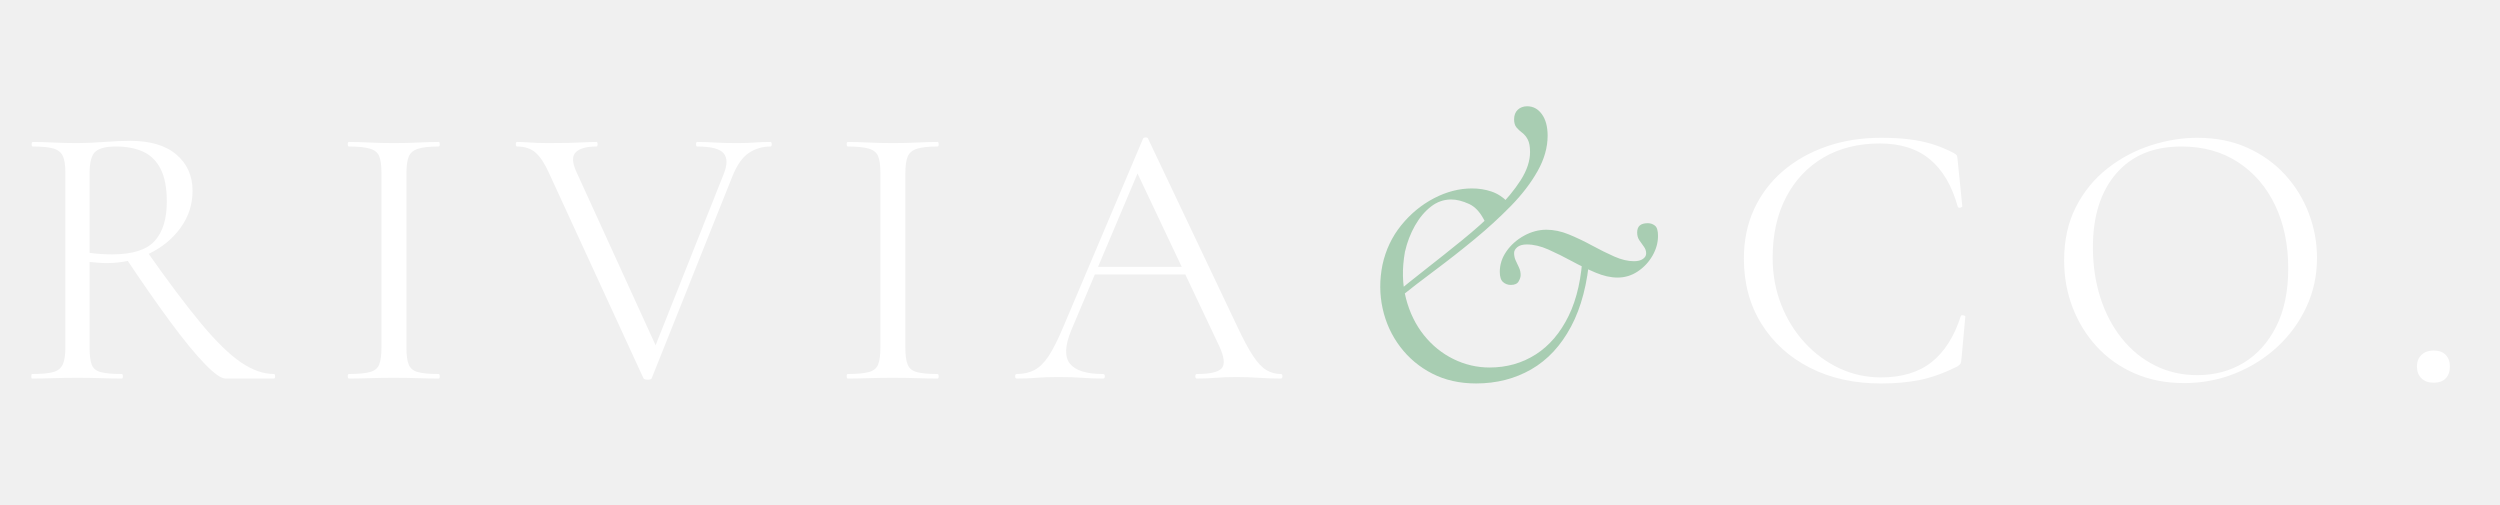
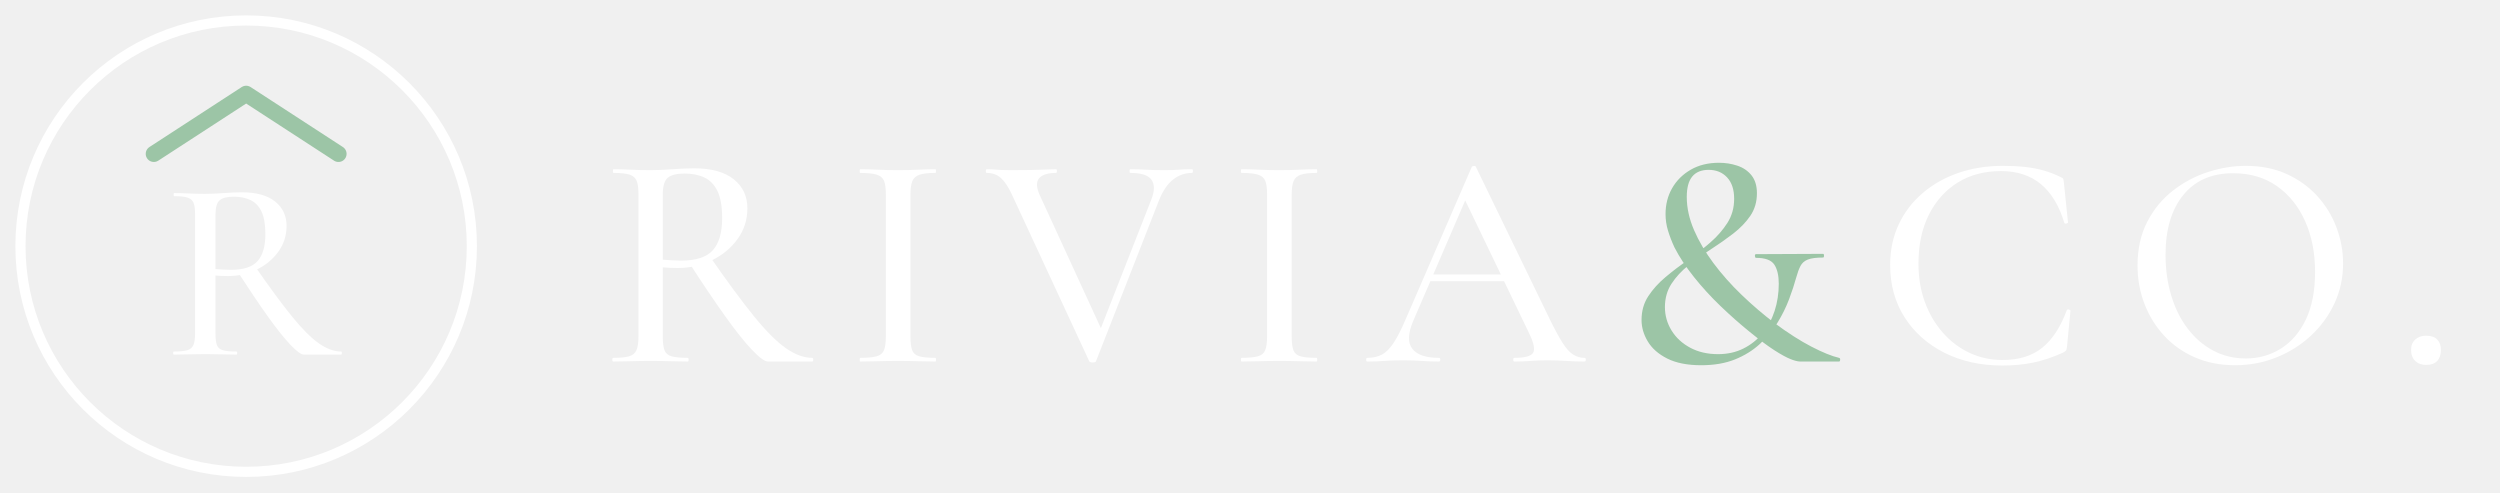
- <svg xmlns="http://www.w3.org/2000/svg" viewBox="0 0 317 64" width="317" height="64">
-   <path d="M28.592 48.0Q27.776 48.0 25.976 46.152Q24.176 44.304 21.608 40.824Q19.04 37.344 15.872 32.592L18.56 31.776Q22.64 37.584 25.496 41.016Q28.352 44.448 30.536 45.936Q32.72 47.424 34.736 47.424Q34.88 47.424 34.88 47.712Q34.88 48.0 34.736 48.0Q32.336 48.0 30.824 48.0Q29.312 48.0 28.592 48.0ZM16.496 17.856Q20.336 17.856 22.376 19.608Q24.416 21.36 24.416 24.192Q24.416 26.784 22.904 28.872Q21.392 30.96 18.92 32.16Q16.448 33.36 13.52 33.36Q13.04 33.36 12.44 33.312Q11.84 33.264 11.36 33.216V44.112Q11.36 45.504 11.624 46.224Q11.888 46.944 12.776 47.184Q13.664 47.424 15.44 47.424Q15.584 47.424 15.584 47.712Q15.584 48.0 15.44 48.0Q14.288 48.0 12.872 47.952Q11.456 47.904 9.776 47.904Q8.192 47.904 6.728 47.952Q5.264 48.0 4.064 48.0Q3.968 48.0 3.968 47.712Q3.968 47.424 4.064 47.424Q5.84 47.424 6.728 47.184Q7.616 46.944 7.952 46.224Q8.288 45.504 8.288 44.112V21.888Q8.288 20.496 7.976 19.8Q7.664 19.104 6.8 18.84Q5.936 18.576 4.16 18.576Q4.016 18.576 4.016 18.288Q4.016 18.0 4.16 18.0Q5.312 18.0 6.752 18.072Q8.192 18.144 9.776 18.144Q11.264 18.144 13.208 18.0Q15.152 17.856 16.496 17.856ZM21.152 25.584Q21.152 22.944 20.36 21.408Q19.568 19.872 18.128 19.224Q16.688 18.576 14.672 18.576Q12.896 18.576 12.128 19.2Q11.36 19.824 11.36 21.984V32.064Q12.032 32.16 12.8 32.208Q13.568 32.256 14.192 32.256Q18.08 32.256 19.616 30.552Q21.152 28.848 21.152 25.584Z" fill="#ffffff" />
-   <path d="M51.536 44.112Q51.536 45.504 51.824 46.224Q52.112 46.944 53.0 47.184Q53.888 47.424 55.616 47.424Q55.76 47.424 55.76 47.712Q55.76 48.0 55.616 48.0Q54.464 48.0 53.048 47.952Q51.632 47.904 49.904 47.904Q48.32 47.904 46.856 47.952Q45.392 48.0 44.24 48.0Q44.096 48.0 44.096 47.712Q44.096 47.424 44.24 47.424Q45.968 47.424 46.88 47.184Q47.792 46.944 48.08 46.224Q48.368 45.504 48.368 44.112V21.888Q48.368 20.496 48.08 19.8Q47.792 19.104 46.88 18.84Q45.968 18.576 44.24 18.576Q44.096 18.576 44.096 18.288Q44.096 18.0 44.24 18.0Q45.392 18.0 46.856 18.072Q48.32 18.144 49.904 18.144Q51.632 18.144 53.072 18.072Q54.512 18.0 55.616 18.0Q55.76 18.0 55.76 18.288Q55.76 18.576 55.616 18.576Q53.888 18.576 53.0 18.864Q52.112 19.152 51.824 19.872Q51.536 20.592 51.536 21.984Z" fill="#ffffff" />
-   <path d="M97.712 18.0Q97.856 18.0 97.856 18.288Q97.856 18.576 97.712 18.576Q96.176 18.576 94.952 19.392Q93.728 20.208 92.864 22.368L82.64 47.952Q82.592 48.144 82.136 48.144Q81.68 48.144 81.584 47.952L69.632 21.984Q68.816 20.16 67.928 19.368Q67.04 18.576 65.552 18.576Q65.408 18.576 65.408 18.288Q65.408 18.0 65.552 18.0Q66.224 18.0 66.848 18.048Q67.472 18.096 68.144 18.12Q68.816 18.144 69.536 18.144Q70.976 18.144 72.08 18.12Q73.184 18.096 74.048 18.048Q74.912 18.0 75.632 18.0Q75.776 18.0 75.776 18.288Q75.776 18.576 75.632 18.576Q73.76 18.576 73.016 19.296Q72.272 20.016 73.088 21.792L83.456 44.496L81.968 46.704L91.76 22.08Q92.48 20.304 91.76 19.44Q91.04 18.576 88.4 18.576Q88.256 18.576 88.256 18.288Q88.256 18.0 88.4 18.0Q89.6 18.0 90.656 18.072Q91.712 18.144 93.44 18.144Q94.832 18.144 95.672 18.072Q96.512 18.0 97.712 18.0Z" fill="#ffffff" />
-   <path d="M114.8 44.112Q114.8 45.504 115.088 46.224Q115.376 46.944 116.264 47.184Q117.152 47.424 118.88 47.424Q119.024 47.424 119.024 47.712Q119.024 48.0 118.88 48.0Q117.728 48.0 116.312 47.952Q114.896 47.904 113.168 47.904Q111.584 47.904 110.12 47.952Q108.656 48.0 107.504 48.0Q107.36 48.0 107.36 47.712Q107.36 47.424 107.504 47.424Q109.232 47.424 110.144 47.184Q111.056 46.944 111.344 46.224Q111.632 45.504 111.632 44.112V21.888Q111.632 20.496 111.344 19.8Q111.056 19.104 110.144 18.84Q109.232 18.576 107.504 18.576Q107.36 18.576 107.36 18.288Q107.36 18.0 107.504 18.0Q108.656 18.0 110.12 18.072Q111.584 18.144 113.168 18.144Q114.896 18.144 116.336 18.072Q117.776 18.0 118.88 18.0Q119.024 18.0 119.024 18.288Q119.024 18.576 118.88 18.576Q117.152 18.576 116.264 18.864Q115.376 19.152 115.088 19.872Q114.8 20.592 114.8 21.984Z" fill="#ffffff" />
-   <path d="M138.176 34.8 138.656 33.84H151.376L151.712 34.8ZM162.416 47.424Q162.608 47.424 162.608 47.712Q162.608 48.0 162.416 48.0Q161.024 48.0 159.584 47.904Q158.144 47.808 156.8 47.808Q155.312 47.808 154.208 47.904Q153.104 48.0 151.76 48.0Q151.568 48.0 151.568 47.712Q151.568 47.424 151.76 47.424Q154.304 47.424 154.928 46.68Q155.552 45.936 154.592 43.872L143.936 21.36L145.136 19.872L135.824 41.904Q134.624 44.832 135.68 46.128Q136.736 47.424 139.856 47.424Q140.096 47.424 140.096 47.712Q140.096 48.0 139.856 48.0Q138.416 48.0 137.216 47.904Q136.016 47.808 134.192 47.808Q132.464 47.808 131.432 47.904Q130.4 48.0 128.912 48.0Q128.72 48.0 128.72 47.712Q128.72 47.424 128.912 47.424Q130.208 47.424 131.168 46.92Q132.128 46.416 132.968 45.144Q133.808 43.872 134.816 41.472L144.944 17.568Q145.04 17.424 145.28 17.424Q145.52 17.424 145.568 17.568L156.896 41.424Q158 43.776 158.864 45.096Q159.728 46.416 160.568 46.92Q161.408 47.424 162.416 47.424Z" fill="#ffffff" />
-   <path d="M187.167 48.622Q184.056 48.622 181.62 47.378Q179.183 46.134 177.55 43.982Q175.917 41.831 175.321 39.135Q174.725 36.44 175.295 33.588Q175.917 30.737 177.68 28.56Q179.443 26.383 181.827 25.139Q184.212 23.894 186.648 23.894Q187.944 23.894 189.111 24.283Q190.277 24.672 191.21 25.657L188.359 28.249Q187.53 26.435 186.285 25.864Q185.041 25.294 184.004 25.294Q182.605 25.294 181.438 26.201Q180.272 27.108 179.417 28.612Q178.561 30.115 178.147 31.93Q177.576 35.144 178.276 37.839Q178.976 40.535 180.557 42.505Q182.138 44.475 184.316 45.538Q186.493 46.6 188.877 46.6Q192.143 46.6 194.735 44.941Q197.327 43.283 198.908 40.043Q200.49 36.803 200.697 31.981L201.578 32.292Q201.164 37.736 199.22 41.39Q197.276 45.045 194.165 46.834Q191.055 48.622 187.167 48.622ZM177.265 37.891 176.747 37.373Q178.561 35.869 180.816 34.107Q183.071 32.344 185.404 30.452Q187.737 28.56 189.681 26.642Q191.625 24.724 192.817 22.858Q194.01 20.991 194.01 19.281Q194.01 18.244 193.724 17.7Q193.439 17.155 193.025 16.844Q192.61 16.533 192.299 16.17Q191.988 15.807 191.988 15.133Q191.988 14.356 192.454 13.915Q192.921 13.475 193.647 13.475Q194.787 13.475 195.513 14.485Q196.239 15.496 196.239 17.207Q196.239 19.436 194.969 21.691Q193.699 23.946 191.599 26.098Q189.5 28.249 186.985 30.323Q184.471 32.396 181.931 34.288Q179.391 36.18 177.265 37.891ZM191.573 36.129Q191.003 36.129 190.588 35.766Q190.173 35.403 190.173 34.47Q190.173 33.07 191.029 31.852Q191.884 30.634 193.258 29.882Q194.632 29.13 196.083 29.13Q197.483 29.13 198.934 29.726Q200.386 30.323 201.863 31.126Q203.341 31.93 204.689 32.526Q206.036 33.122 207.177 33.122Q207.903 33.122 208.317 32.837Q208.732 32.552 208.732 32.137Q208.732 31.67 208.447 31.282Q208.162 30.893 207.877 30.478Q207.592 30.063 207.592 29.493Q207.592 28.871 207.929 28.586Q208.266 28.301 208.94 28.301Q209.458 28.301 209.847 28.612Q210.236 28.923 210.236 29.908Q210.236 31.204 209.536 32.422Q208.836 33.64 207.669 34.418Q206.503 35.196 205.103 35.196Q203.807 35.196 202.33 34.573Q200.852 33.951 199.323 33.122Q197.794 32.292 196.342 31.644Q194.891 30.996 193.595 30.996Q192.817 30.996 192.403 31.333Q191.988 31.67 191.988 32.085Q191.988 32.604 192.195 33.044Q192.403 33.485 192.61 33.925Q192.817 34.366 192.817 34.884Q192.817 35.247 192.558 35.688Q192.299 36.129 191.573 36.129Z" fill="#a8cdb2" />
-   <path d="M238.5 17.472Q240.516 17.472 242.076 17.664Q243.636 17.856 244.98 18.264Q246.324 18.672 247.716 19.392Q248.052 19.584 248.124 19.704Q248.196 19.824 248.244 20.448L248.82 26.16Q248.82 26.256 248.58 26.328Q248.34 26.4 248.244 26.208Q247.14 22.224 244.716 20.208Q242.292 18.192 238.356 18.192Q234.276 18.192 231.228 19.968Q228.18 21.744 226.476 25.008Q224.772 28.272 224.772 32.688Q224.772 35.856 225.852 38.616Q226.932 41.376 228.852 43.464Q230.772 45.552 233.244 46.704Q235.716 47.856 238.5 47.856Q242.484 47.856 244.932 45.912Q247.38 43.968 248.628 40.08Q248.676 39.936 248.94 39.984Q249.204 40.032 249.204 40.128L248.724 45.408Q248.676 45.984 248.58 46.128Q248.484 46.272 248.196 46.464Q245.7 47.712 243.492 48.168Q241.284 48.624 238.5 48.624Q233.412 48.624 229.5 46.632Q225.588 44.64 223.356 41.064Q221.124 37.488 221.124 32.784Q221.124 29.328 222.42 26.52Q223.716 23.712 226.068 21.696Q228.42 19.68 231.588 18.576Q234.756 17.472 238.5 17.472Z" fill="#ffffff" />
-   <path d="M276.948 48.576Q273.492 48.576 270.684 47.352Q267.876 46.128 265.884 43.968Q263.892 41.808 262.812 39.0Q261.732 36.192 261.732 33.024Q261.732 29.136 263.244 26.208Q264.756 23.28 267.252 21.336Q269.748 19.392 272.724 18.432Q275.7 17.472 278.628 17.472Q282.18 17.472 284.988 18.744Q287.796 20.016 289.764 22.176Q291.732 24.336 292.764 27.072Q293.796 29.808 293.796 32.688Q293.796 36.048 292.452 38.928Q291.108 41.808 288.78 43.968Q286.452 46.128 283.404 47.352Q280.356 48.576 276.948 48.576ZM278.628 47.568Q281.892 47.568 284.484 46.008Q287.076 44.448 288.612 41.424Q290.148 38.4 290.148 34.032Q290.148 29.52 288.492 26.04Q286.836 22.56 283.788 20.568Q280.74 18.576 276.612 18.576Q271.284 18.576 268.332 22.008Q265.38 25.44 265.38 31.344Q265.38 34.752 266.316 37.704Q267.252 40.656 269.028 42.888Q270.804 45.12 273.252 46.344Q275.7 47.568 278.628 47.568Z" fill="#ffffff" />
-   <path d="M308.58 48.528Q307.62 48.528 307.044 47.976Q306.468 47.424 306.468 46.464Q306.468 45.552 307.044 45.0Q307.62 44.448 308.58 44.448Q309.588 44.448 310.116 45.0Q310.644 45.552 310.644 46.464Q310.644 47.424 310.116 47.976Q309.588 48.528 308.58 48.528Z" fill="#ffffff" />
+ <svg xmlns="http://www.w3.org/2000/svg" viewBox="0 0 325 64" width="325" height="64">
+   <circle cx="32.0" cy="32.0" r="29.34" fill="none" stroke="#ffffff" stroke-width="1.32" />
+   <path d="M20.0 20.0 L32.0 12.2 L44.0 20.0" fill="none" stroke="#9cc5a6" stroke-width="2.112" stroke-linecap="round" stroke-linejoin="round" />
+   <path d="M39.505 46.1Q38.967 46.1 37.741 44.806Q36.514 43.513 34.801 41.11Q33.087 38.708 30.937 35.382L33.188 34.676Q36.01 38.742 37.976 41.161Q39.942 43.58 41.454 44.638Q42.966 45.697 44.343 45.697Q44.444 45.697 44.444 45.898Q44.444 46.1 44.343 46.1Q42.462 46.1 41.269 46.1Q40.076 46.1 39.505 46.1ZM31.441 24.999Q34.263 24.999 35.758 26.192Q37.254 27.385 37.254 29.367Q37.254 31.249 36.178 32.727Q35.103 34.206 33.373 35.046Q31.642 35.886 29.66 35.886Q29.257 35.886 28.82 35.869Q28.383 35.852 28.014 35.818V43.378Q28.014 44.353 28.198 44.857Q28.383 45.361 28.971 45.529Q29.559 45.697 30.735 45.697Q30.836 45.697 30.836 45.898Q30.836 46.1 30.735 46.1Q29.895 46.1 28.887 46.066Q27.879 46.033 26.67 46.033Q25.527 46.033 24.486 46.066Q23.444 46.1 22.604 46.1Q22.503 46.1 22.503 45.898Q22.503 45.697 22.604 45.697Q23.746 45.697 24.334 45.529Q24.922 45.361 25.141 44.857Q25.359 44.353 25.359 43.378V27.822Q25.359 26.847 25.158 26.36Q24.956 25.873 24.385 25.688Q23.814 25.503 22.638 25.503Q22.57 25.503 22.57 25.302Q22.57 25.1 22.638 25.1Q23.478 25.1 24.502 25.15Q25.527 25.201 26.67 25.201Q27.745 25.201 29.089 25.1Q30.433 24.999 31.441 24.999ZM34.498 30.442Q34.498 28.561 33.994 27.502Q33.49 26.444 32.566 26.007Q31.642 25.57 30.399 25.57Q29.122 25.57 28.568 26.024Q28.014 26.478 28.014 27.889V34.978Q28.484 35.012 29.038 35.046Q29.593 35.079 29.996 35.079Q32.482 35.079 33.49 33.937Q34.498 32.794 34.498 30.442Z" fill="#ffffff" />
+   <path d="M99.84 47.0Q99.2 47.0 97.74 45.46Q96.28 43.92 94.24 41.06Q92.2 38.2 89.64 34.24L92.32 33.4Q95.68 38.24 98.02 41.12Q100.36 44.0 102.16 45.26Q103.96 46.52 105.6 46.52Q105.72 46.52 105.72 46.76Q105.72 47.0 105.6 47.0Q103.36 47.0 101.94 47.0Q100.52 47.0 99.84 47.0ZM90.24 21.88Q93.6 21.88 95.38 23.3Q97.16 24.72 97.16 27.08Q97.16 29.32 95.88 31.08Q94.6 32.84 92.54 33.84Q90.48 34.84 88.12 34.84Q87.64 34.84 87.12 34.82Q86.6 34.8 86.16 34.76V43.76Q86.16 44.92 86.38 45.52Q86.6 46.12 87.3 46.32Q88.0 46.52 89.4 46.52Q89.52 46.52 89.52 46.76Q89.52 47.0 89.4 47.0Q88.4 47.0 87.2 46.96Q86.0 46.92 84.56 46.92Q83.2 46.92 81.96 46.96Q80.72 47.0 79.72 47.0Q79.6 47.0 79.6 46.76Q79.6 46.52 79.72 46.52Q81.08 46.52 81.78 46.32Q82.48 46.12 82.74 45.52Q83.0 44.92 83.0 43.76V25.24Q83.0 24.08 82.76 23.5Q82.52 22.92 81.84 22.7Q81.16 22.48 79.76 22.48Q79.68 22.48 79.68 22.24Q79.68 22.0 79.76 22.0Q80.76 22.0 81.98 22.06Q83.2 22.12 84.56 22.12Q85.84 22.12 87.44 22.0Q89.04 21.88 90.24 21.88ZM93.88 28.36Q93.88 26.12 93.28 24.86Q92.68 23.6 91.58 23.08Q90.48 22.56 89.0 22.56Q87.48 22.56 86.82 23.1Q86.16 23.64 86.16 25.32V33.76Q86.72 33.8 87.38 33.84Q88.04 33.88 88.52 33.88Q91.48 33.88 92.68 32.52Q93.88 31.16 93.88 28.36Z" fill="#ffffff" />
+   <path d="M118.36 43.76Q118.36 44.92 118.58 45.52Q118.8 46.12 119.5 46.32Q120.2 46.52 121.6 46.52Q121.68 46.52 121.68 46.76Q121.68 47.0 121.6 47.0Q120.6 47.0 119.38 46.96Q118.16 46.92 116.72 46.92Q115.32 46.92 114.08 46.96Q112.84 47.0 111.84 47.0Q111.76 47.0 111.76 46.76Q111.76 46.52 111.84 46.52Q113.24 46.52 113.96 46.32Q114.68 46.12 114.92 45.52Q115.16 44.92 115.16 43.76V25.24Q115.16 24.08 114.92 23.5Q114.68 22.92 113.96 22.7Q113.24 22.48 111.84 22.48Q111.76 22.48 111.76 22.24Q111.76 22.0 111.84 22.0Q112.84 22.0 114.08 22.06Q115.32 22.12 116.72 22.12Q118.16 22.12 119.4 22.06Q120.64 22.0 121.6 22.0Q121.68 22.0 121.68 22.24Q121.68 22.48 121.6 22.48Q120.2 22.48 119.52 22.72Q118.84 22.96 118.6 23.56Q118.36 24.16 118.36 25.32Z" fill="#ffffff" />
+   <path d="M154.96 22.0Q155.08 22.0 155.08 22.24Q155.08 22.48 154.96 22.48Q153.6 22.48 152.5 23.34Q151.4 24.2 150.64 26.12L142.48 46.96Q142.44 47.12 142.06 47.12Q141.68 47.12 141.6 46.96L131.56 25.32Q130.88 23.84 130.14 23.16Q129.4 22.48 128.28 22.48Q128.16 22.48 128.16 22.24Q128.16 22.0 128.28 22.0Q128.8 22.0 129.24 22.04Q129.68 22.08 130.2 22.1Q130.72 22.12 131.48 22.12Q133 22.12 134.08 22.1Q135.16 22.08 135.92 22.04Q136.68 22.0 137.28 22.0Q137.4 22.0 137.4 22.24Q137.4 22.48 137.28 22.48Q135.68 22.48 135.08 23.18Q134.48 23.88 135.2 25.44L143.4 43.28L141.96 45.6L149.68 25.92Q150.32 24.28 149.7 23.38Q149.08 22.48 146.96 22.48Q146.84 22.48 146.84 22.24Q146.84 22.0 146.96 22.0Q148 22.0 148.94 22.06Q149.88 22.12 151.4 22.12Q152.56 22.12 153.26 22.06Q153.96 22.0 154.96 22.0Z" fill="#ffffff" />
+   <path d="M167.92 43.76Q167.92 44.92 168.14 45.52Q168.36 46.12 169.06 46.32Q169.76 46.52 171.16 46.52Q171.24 46.52 171.24 46.76Q171.24 47.0 171.16 47.0Q170.16 47.0 168.94 46.96Q167.72 46.92 166.28 46.92Q164.88 46.92 163.64 46.96Q162.4 47.0 161.4 47.0Q161.32 47.0 161.32 46.76Q161.32 46.52 161.4 46.52Q162.8 46.52 163.52 46.32Q164.24 46.12 164.48 45.52Q164.72 44.92 164.72 43.76V25.24Q164.72 24.08 164.48 23.5Q164.24 22.92 163.52 22.7Q162.8 22.48 161.4 22.48Q161.32 22.48 161.32 22.24Q161.32 22.0 161.4 22.0Q162.4 22.0 163.64 22.06Q164.88 22.12 166.28 22.12Q167.72 22.12 168.96 22.06Q170.2 22.0 171.16 22.0Q171.24 22.0 171.24 22.24Q171.24 22.48 171.16 22.48Q169.76 22.48 169.08 22.72Q168.4 22.96 168.16 23.56Q167.92 24.16 167.92 25.32Z" fill="#ffffff" />
+   <path d="M185.28 36.56 185.76 35.68H196.64L196.92 36.56ZM205.96 46.52Q206.16 46.52 206.16 46.76Q206.16 47.0 205.96 47.0Q204.8 47.0 203.58 46.92Q202.36 46.84 201.2 46.84Q199.92 46.84 198.98 46.92Q198.04 47.0 196.88 47.0Q196.72 47.0 196.72 46.76Q196.72 46.52 196.88 46.52Q198.84 46.52 199.28 45.9Q199.72 45.28 198.84 43.44L190.24 25.56L191.52 23.64L183.72 41.72Q182.68 44.16 183.6 45.34Q184.52 46.52 187.04 46.52Q187.24 46.52 187.24 46.76Q187.24 47.0 187.04 47.0Q185.84 47.0 184.84 46.92Q183.84 46.84 182.32 46.84Q180.84 46.84 179.94 46.92Q179.04 47.0 177.76 47.0Q177.6 47.0 177.6 46.76Q177.6 46.52 177.76 46.52Q178.84 46.52 179.64 46.1Q180.44 45.68 181.18 44.56Q181.92 43.44 182.8 41.36L191.32 21.72Q191.36 21.6 191.6 21.58Q191.84 21.56 191.88 21.72L201.48 41.52Q202.44 43.48 203.14 44.58Q203.84 45.68 204.52 46.1Q205.2 46.52 205.96 46.52Z" fill="#ffffff" />
+   <path d="M213.4 41.6Q213.4 39.84 214.28 38.5Q215.16 37.16 216.52 36.02Q217.88 34.88 219.42 33.8Q220.96 32.72 222.32 31.54Q223.68 30.36 224.56 28.98Q225.44 27.6 225.44 25.84Q225.44 24.04 224.52 23.06Q223.6 22.08 222.12 22.08Q220.72 22.08 220 22.94Q219.28 23.8 219.28 25.6Q219.28 27.72 220.22 29.9Q221.16 32.08 222.76 34.22Q224.36 36.36 226.4 38.32Q228.44 40.28 230.64 41.96Q233.28 43.92 235.48 45.06Q237.68 46.2 239.08 46.52Q239.24 46.56 239.22 46.78Q239.2 47.0 239.08 47.0Q238.08 47.0 236.74 47.0Q235.4 47.0 234.04 47.0Q233.56 47.0 232.76 46.68Q231.96 46.36 230.68 45.54Q229.4 44.72 227.48 43.16Q225.6 41.64 223.7 39.82Q221.8 38.0 220.22 36.02Q218.64 34.04 217.68 32.16Q217.16 31.04 216.84 29.98Q216.52 28.92 216.52 27.84Q216.52 25.96 217.38 24.46Q218.24 22.96 219.8 22.06Q221.36 21.16 223.48 21.16Q224.72 21.16 225.86 21.54Q227 21.92 227.7 22.8Q228.4 23.68 228.4 25.12Q228.4 26.8 227.54 28.06Q226.68 29.32 225.3 30.38Q223.92 31.44 222.4 32.42Q220.88 33.4 219.52 34.48Q218.16 35.56 217.3 36.88Q216.44 38.2 216.44 39.92Q216.44 41.56 217.3 42.96Q218.16 44.36 219.72 45.2Q221.28 46.04 223.36 46.04Q225.16 46.04 226.62 45.32Q228.08 44.6 229.12 43.34Q230.16 42.08 230.7 40.42Q231.24 38.76 231.24 36.88Q231.24 35.28 230.66 34.4Q230.08 33.52 228.28 33.52Q228.16 33.52 228.14 33.28Q228.12 33.04 228.28 33.04L237 33.0Q237.12 33.0 237.12 33.24Q237.12 33.48 237 33.48Q235.68 33.48 235.02 33.74Q234.36 34.0 234.06 34.58Q233.76 35.16 233.52 36.04Q233.16 37.36 232.58 38.9Q232 40.44 231.08 41.94Q230.16 43.44 228.8 44.7Q227.44 45.96 225.56 46.72Q223.68 47.48 221.16 47.48Q218.48 47.48 216.76 46.62Q215.04 45.76 214.22 44.4Q213.4 43.04 213.4 41.6Z" fill="#9cc5a6" />
+   <path d="M260.4 21.56Q261.92 21.56 263.22 21.7Q264.52 21.84 265.66 22.16Q266.8 22.48 267.84 23.0Q268.16 23.12 268.22 23.26Q268.28 23.4 268.32 23.88L268.84 28.92Q268.84 29.0 268.62 29.06Q268.4 29.12 268.36 28.96Q267.36 25.64 265.32 23.94Q263.28 22.24 260.12 22.24Q256.92 22.24 254.52 23.72Q252.12 25.2 250.76 27.9Q249.4 30.6 249.4 34.28Q249.4 37.0 250.24 39.28Q251.08 41.56 252.58 43.26Q254.08 44.96 256.06 45.88Q258.04 46.8 260.32 46.8Q263.52 46.8 265.5 45.2Q267.48 43.6 268.68 40.32Q268.76 40.2 268.96 40.24Q269.16 40.28 269.16 40.4L268.72 44.96Q268.68 45.44 268.58 45.56Q268.48 45.68 268.2 45.84Q266.16 46.76 264.3 47.14Q262.44 47.52 260.32 47.52Q256.08 47.52 252.78 45.86Q249.48 44.2 247.6 41.26Q245.72 38.32 245.72 34.44Q245.72 31.56 246.82 29.2Q247.92 26.84 249.92 25.12Q251.92 23.4 254.58 22.48Q257.24 21.56 260.4 21.56Z" fill="#ffffff" />
+   <path d="M290.56 47.48Q287.68 47.48 285.34 46.46Q283 45.44 281.34 43.64Q279.68 41.84 278.78 39.5Q277.88 37.16 277.88 34.52Q277.88 31.28 279.14 28.84Q280.4 26.4 282.48 24.78Q284.56 23.16 287.04 22.36Q289.52 21.56 291.96 21.56Q294.92 21.56 297.26 22.62Q299.6 23.68 301.24 25.48Q302.88 27.28 303.74 29.56Q304.6 31.84 304.6 34.24Q304.6 37.04 303.48 39.44Q302.36 41.84 300.42 43.64Q298.48 45.44 295.94 46.46Q293.4 47.48 290.56 47.48ZM291.96 46.6Q294.48 46.6 296.54 45.3Q298.6 44.0 299.78 41.5Q300.96 39.0 300.96 35.36Q300.96 31.64 299.66 28.74Q298.36 25.84 295.98 24.18Q293.6 22.52 290.32 22.52Q286.12 22.52 283.82 25.36Q281.52 28.2 281.52 33.12Q281.52 35.96 282.26 38.42Q283 40.88 284.4 42.72Q285.8 44.56 287.72 45.58Q289.64 46.6 291.96 46.6Z" fill="#ffffff" />
+   <path d="M315.4 47.44Q314.52 47.44 313.98 46.92Q313.44 46.4 313.44 45.48Q313.44 44.64 313.98 44.14Q314.52 43.64 315.4 43.64Q316.36 43.64 316.84 44.14Q317.32 44.64 317.32 45.48Q317.32 46.4 316.84 46.92Q316.36 47.44 315.4 47.44Z" fill="#ffffff" />
</svg>
